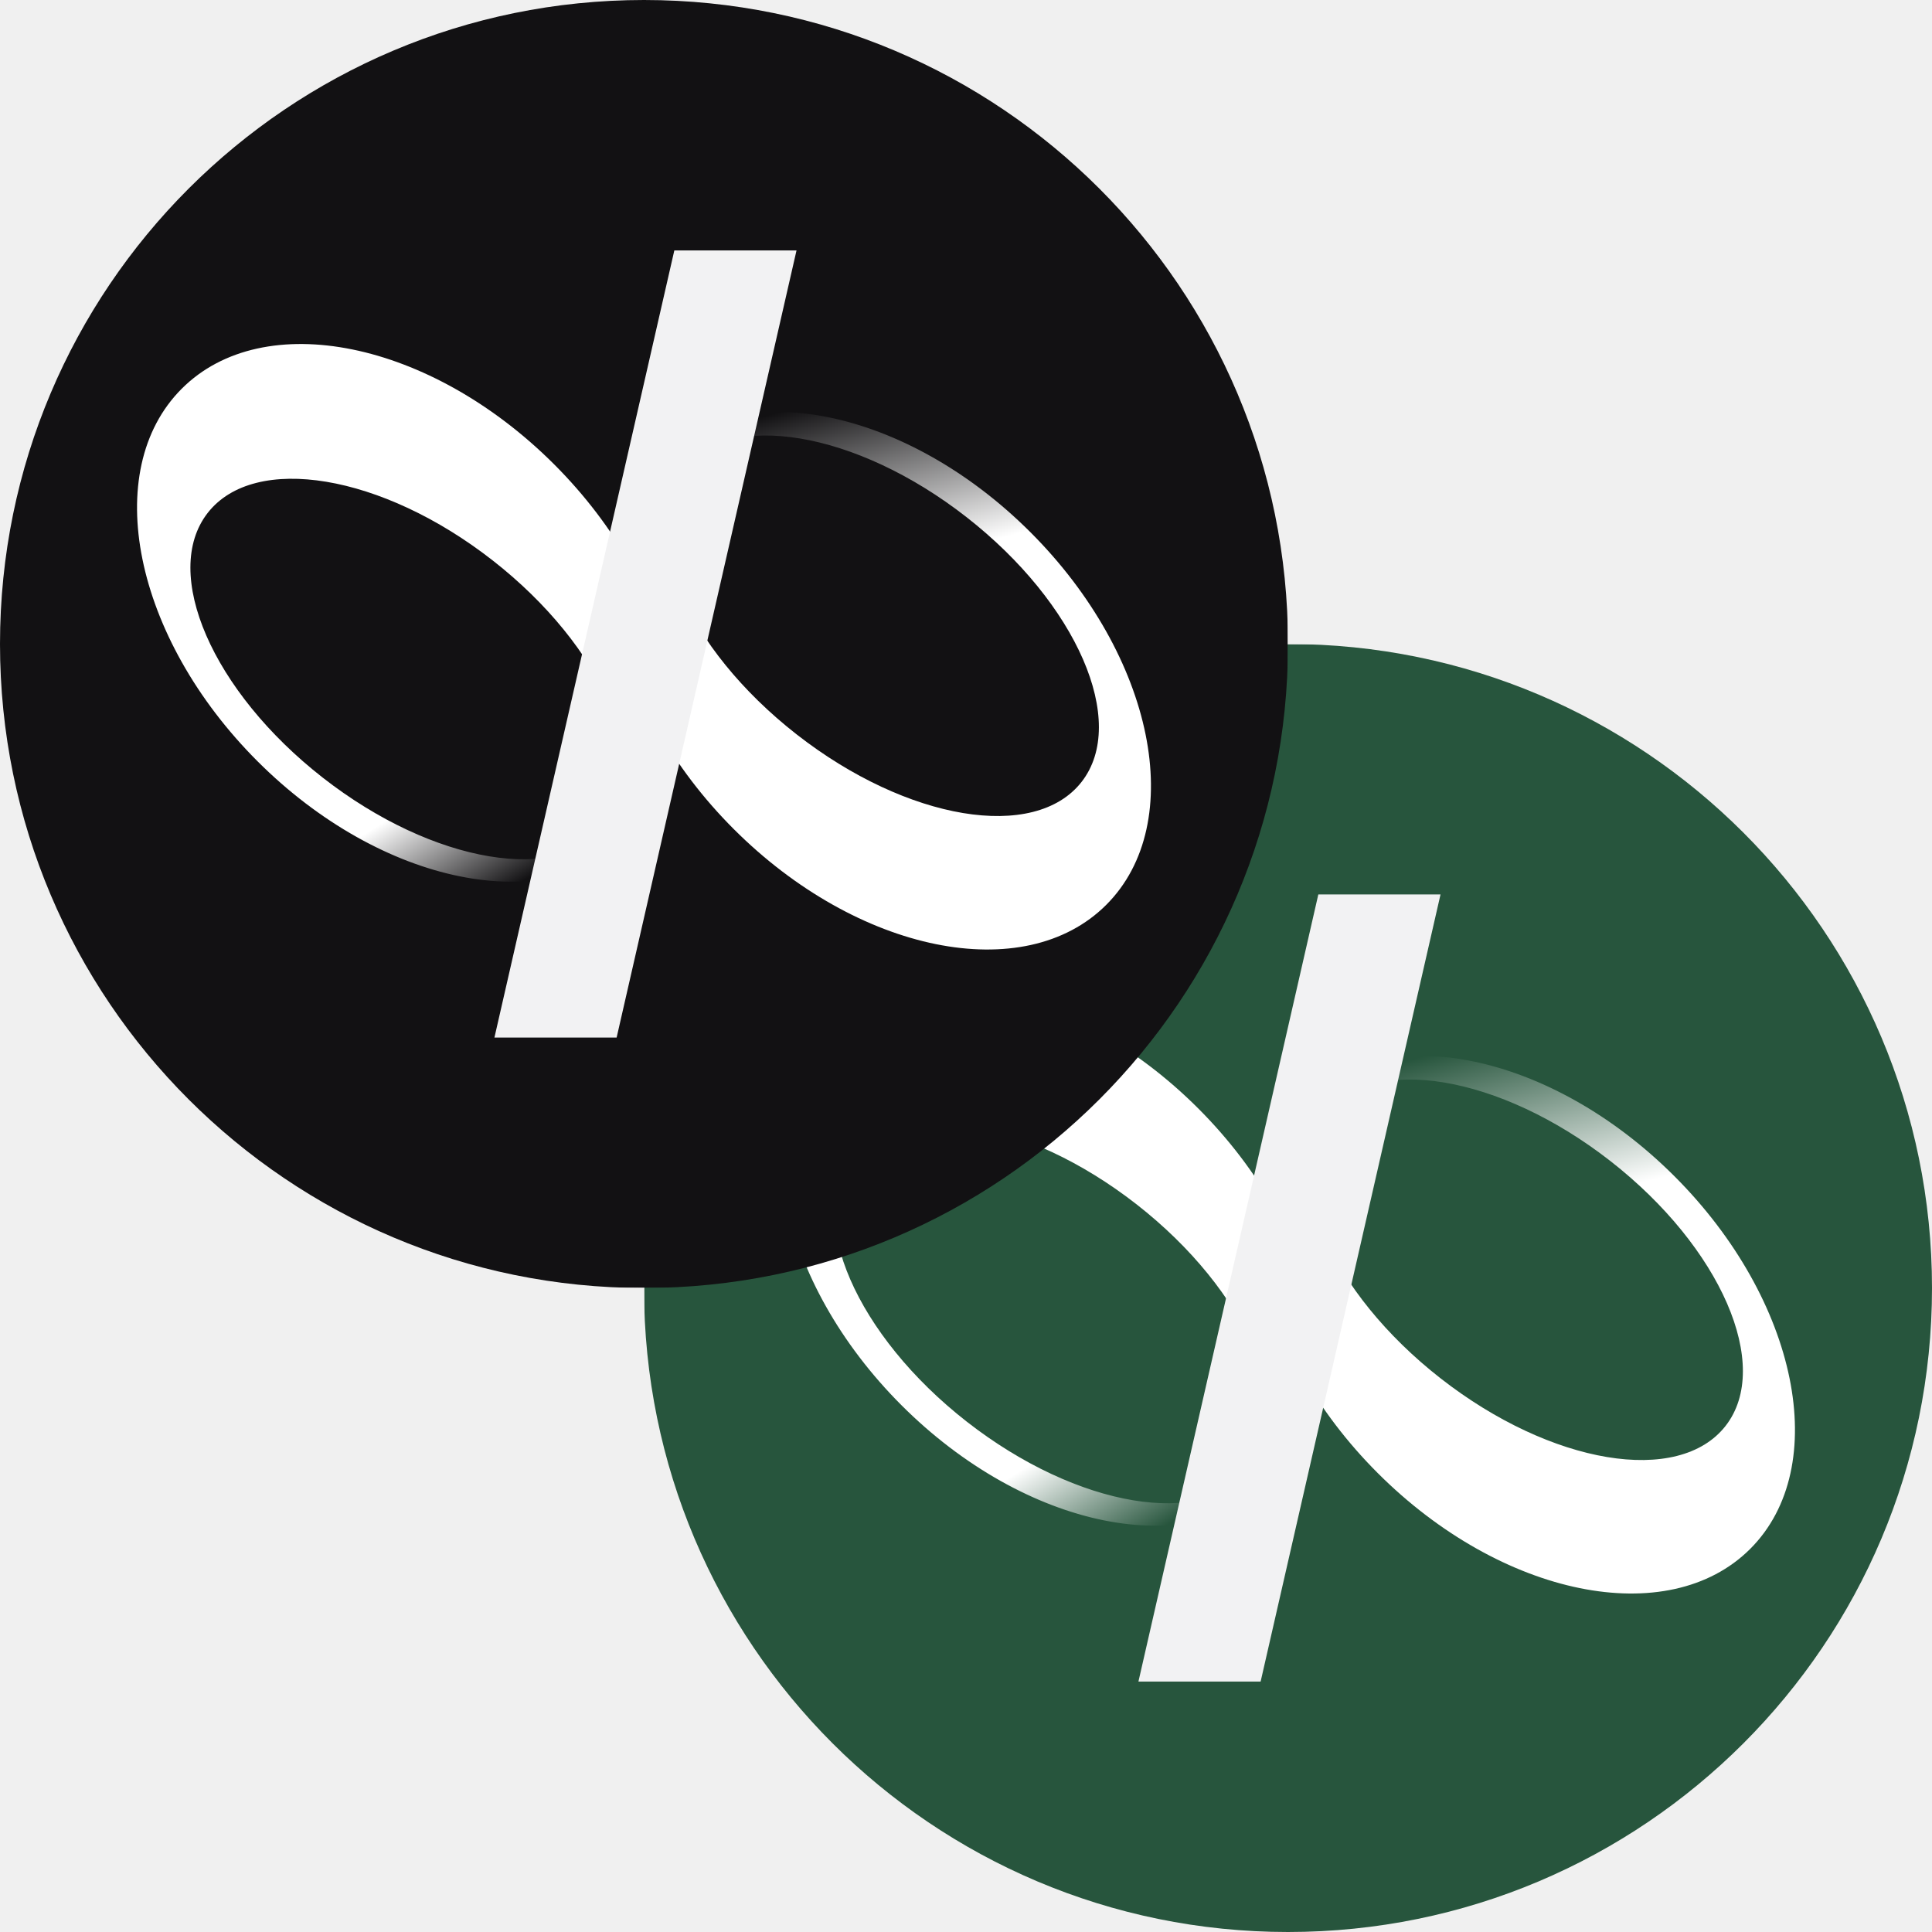
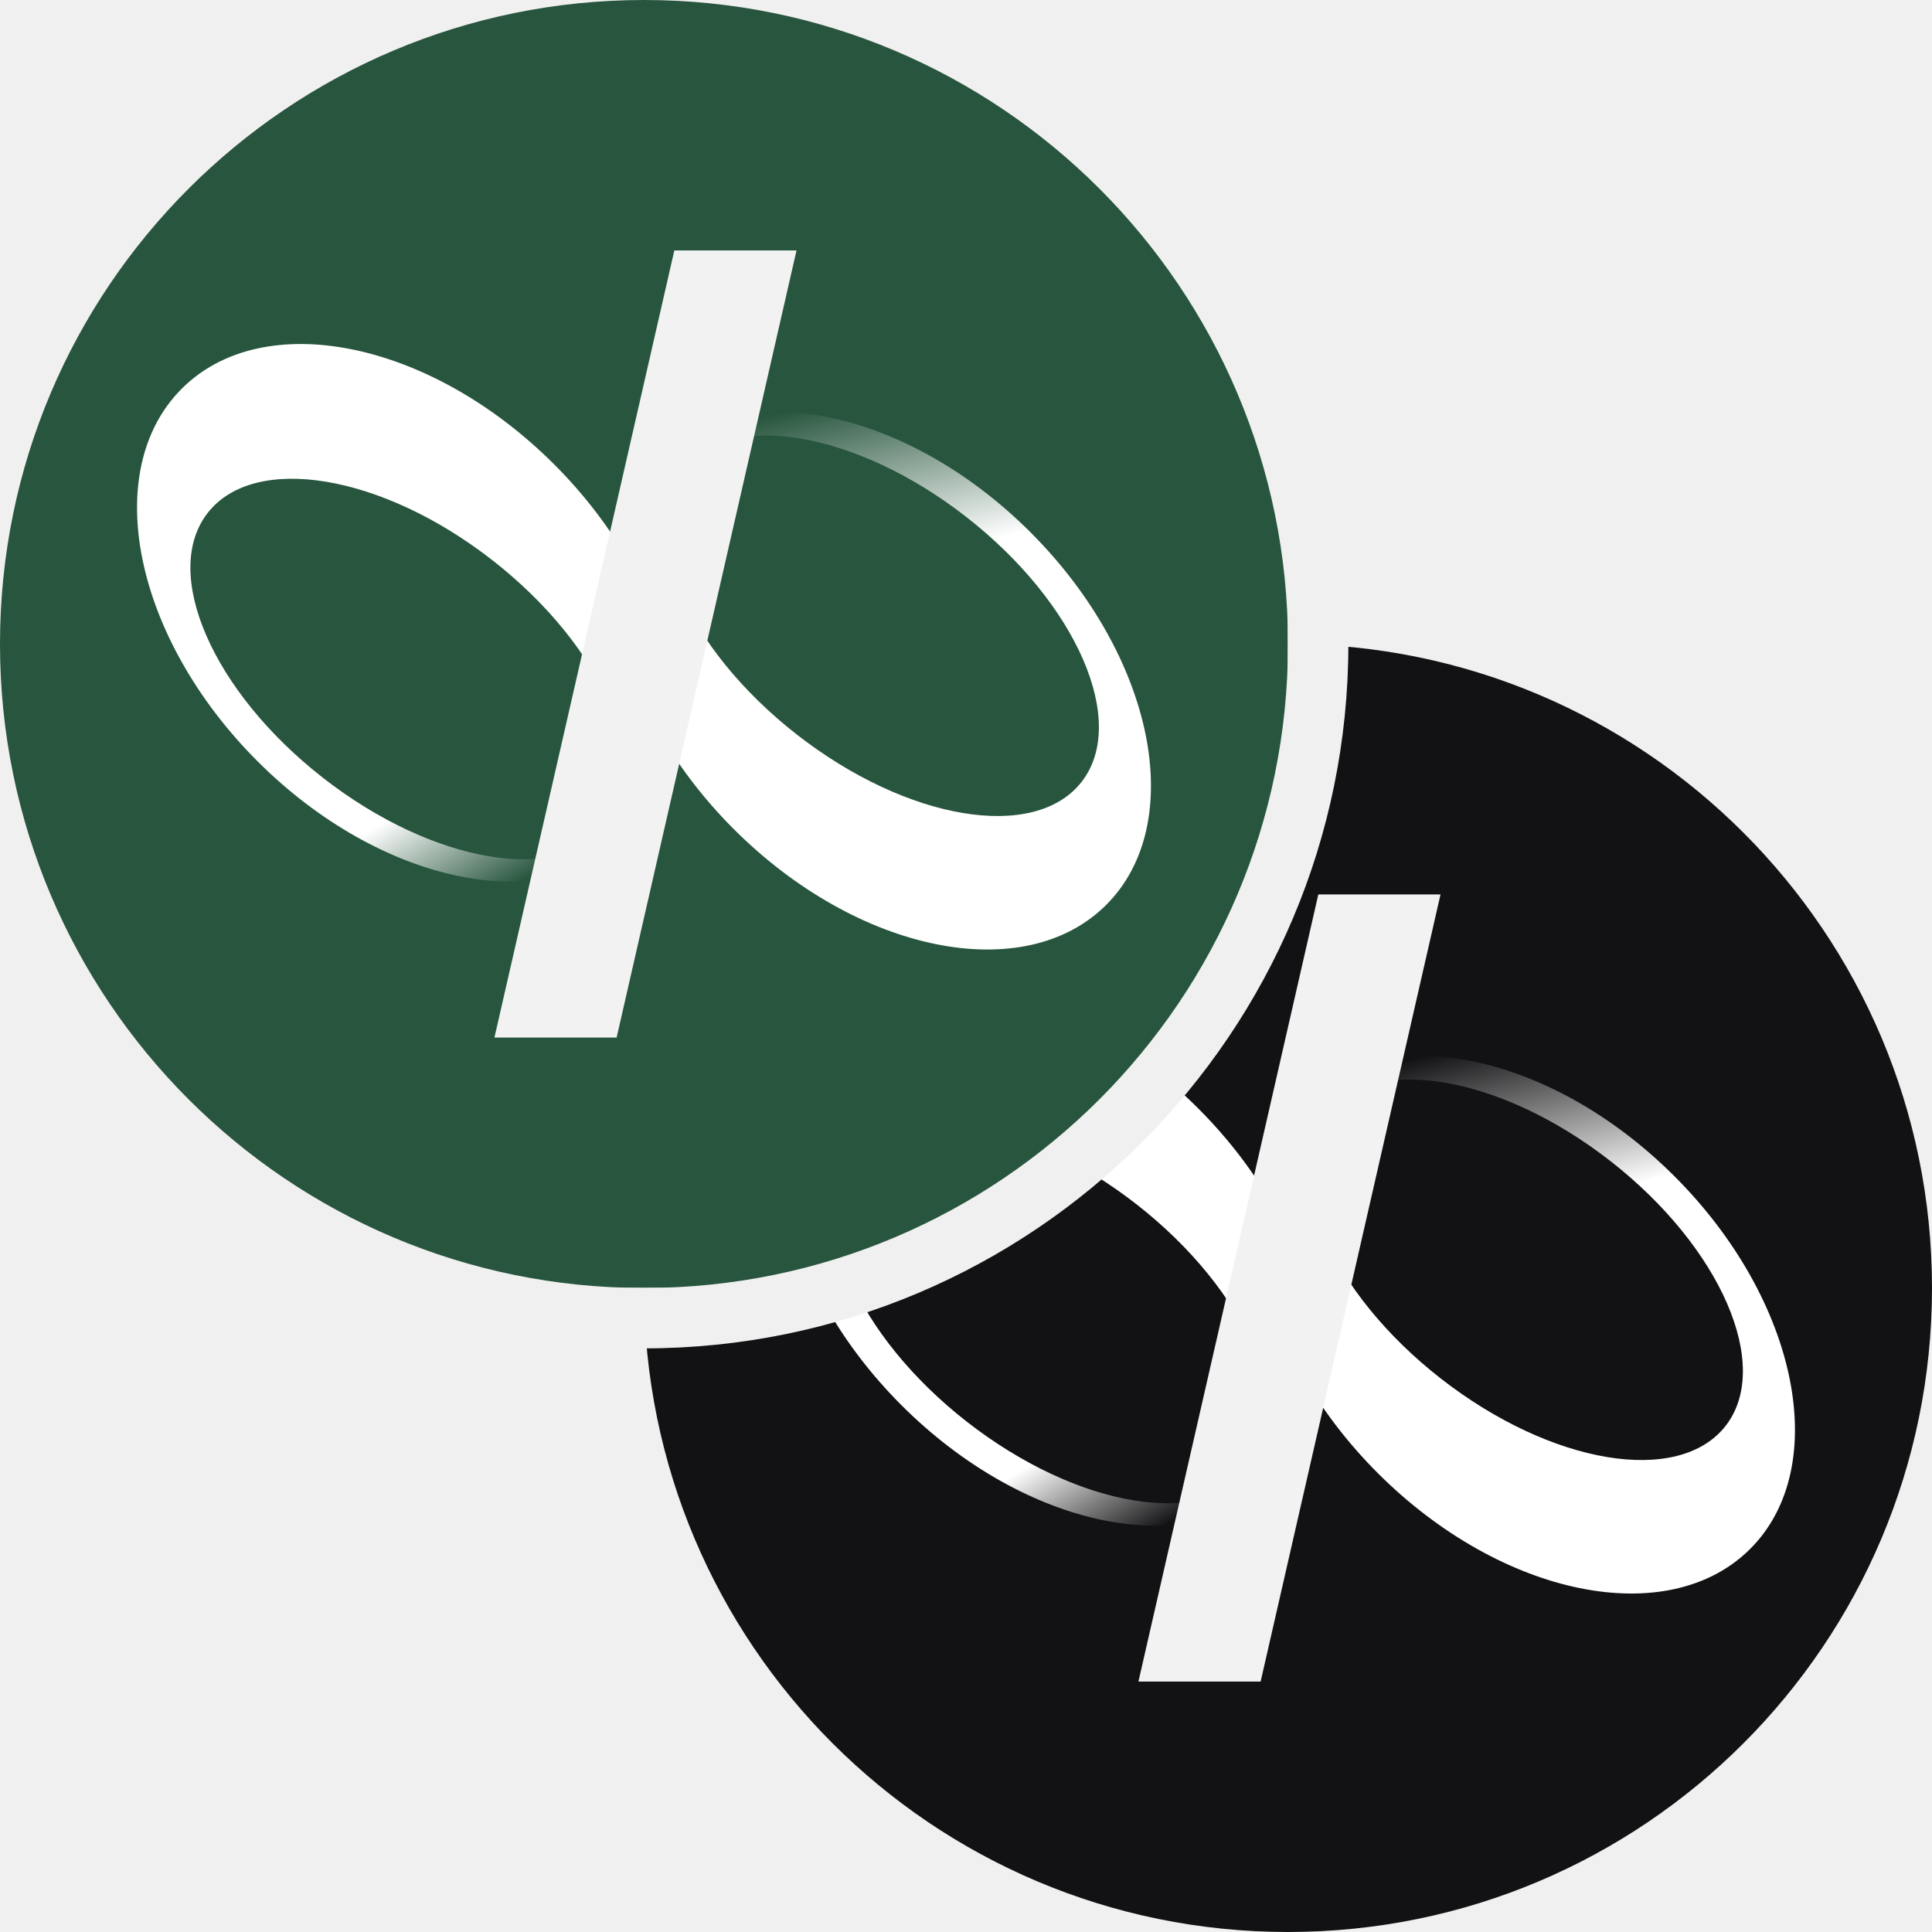
- <svg xmlns="http://www.w3.org/2000/svg" width="24" height="24" viewBox="0 0 24 24" fill="none">
-   <svg x="8" y="8" width="16" height="16" viewBox="0 0 404 404" fill="none">
-     <g clip-path="url(#clip0_1031_600)">
-       <mask id="mask0_1031_600" style="mask-type:luminance" maskUnits="userSpaceOnUse" x="0" y="0" width="404" height="404">
+ <svg xmlns="http://www.w3.org/2000/svg" width="24" height="24" viewBox="0 0 24 24">
+   <defs>
+     <mask id="gap" maskUnits="userSpaceOnUse" x="0" y="0" width="24" height="24">
+       <rect width="24" height="24" fill="white" />
+       <circle cx="8" cy="8" r="8.75" fill="black" />
+     </mask>
+   </defs>
+   <g mask="url(#gap)">
+     <svg viewBox="0 0 404 404" fill="none" x="8" y="8" width="16" height="16" data-role="source">
+       <g clip-path="url(#source-clip0_1032_610)">
+         <mask id="source-mask0_1032_610" style="mask-type:luminance" maskUnits="userSpaceOnUse" x="0" y="0" width="404" height="404">
+           <path d="M404 0H0V404H404V0Z" fill="white" />
+         </mask>
+         <g mask="url(#source-mask0_1032_610)">
+           <path d="M404 202C404 90.439 313.562 0 202 0C90.439 0 0 90.439 0 202C0 313.562 90.439 404 202 404C313.562 404 404 313.562 404 202Z" fill="#121113" />
+           <path fill-rule="evenodd" clip-rule="evenodd" d="M80.765 238.772C119.593 277.601 171.908 288.238 197.613 262.533C223.318 236.827 212.679 184.513 173.852 145.685C135.023 106.857 82.709 96.219 57.004 121.924C31.299 147.629 41.937 199.943 80.765 238.772ZM101.262 243.939C135.905 270.987 175.906 277.651 190.607 258.823C205.308 239.994 189.141 202.804 154.499 175.756C119.856 148.708 79.855 142.044 65.155 160.873C50.454 179.701 66.62 216.891 101.262 243.939Z" fill="url(#source-paint0_linear_1032_610)" />
+           <path fill-rule="evenodd" clip-rule="evenodd" d="M323.235 166.964C284.407 128.136 232.093 117.498 206.386 143.203C180.682 168.908 191.32 221.222 230.148 260.051C268.976 298.879 321.29 309.516 346.996 283.812C372.701 258.107 362.064 205.792 323.235 166.964ZM303.144 162.191C268.501 135.143 228.501 128.479 213.8 147.308C199.099 166.136 215.264 203.327 249.907 230.375C284.55 257.423 324.55 264.087 339.252 245.258C353.953 226.43 337.787 189.239 303.144 162.191Z" fill="url(#source-paint1_linear_1032_610)" />
+           <path d="M211.514 78.551H249.841L193.414 325.446H155.086L211.514 78.551Z" fill="#F2F2F3" />
+         </g>
+       </g>
+       <defs>
+         <linearGradient id="source-paint0_linear_1032_610" x1="145.389" y1="238.887" x2="167.255" y2="274.415" gradientUnits="userSpaceOnUse">
+           <stop offset="0.073" stop-color="white" />
+           <stop offset="1" stop-color="#121113" />
+         </linearGradient>
+         <linearGradient id="source-paint1_linear_1032_610" x1="250.485" y1="185.001" x2="236.745" y2="131.32" gradientUnits="userSpaceOnUse">
+           <stop stop-color="white" />
+           <stop offset="1" stop-color="#121113" />
+         </linearGradient>
+         <clipPath id="source-clip0_1032_610">
+           <rect width="404" height="404" fill="white" />
+         </clipPath>
+       </defs>
+     </svg>
+   </g>
+   <svg viewBox="0 0 404 404" fill="none" x="0" y="0" width="16" height="16" data-role="target">
+     <g clip-path="url(#target-clip0_1031_600)">
+       <mask id="target-mask0_1031_600" style="mask-type:luminance" maskUnits="userSpaceOnUse" x="0" y="0" width="404" height="404">
        <path d="M404 0H0V404H404V0Z" fill="white" />
      </mask>
-       <g mask="url(#mask0_1031_600)">
+       <g mask="url(#target-mask0_1031_600)">
        <path d="M404 202C404 90.439 313.562 0 202 0C90.439 0 0 90.439 0 202C0 313.562 90.439 404 202 404C313.562 404 404 313.562 404 202Z" fill="#27553D" />
-         <path fill-rule="evenodd" clip-rule="evenodd" d="M80.765 238.772C119.593 277.601 171.908 288.238 197.613 262.533C223.318 236.827 212.679 184.513 173.852 145.685C135.023 106.857 82.709 96.219 57.004 121.924C31.299 147.629 41.937 199.943 80.765 238.772ZM101.262 243.939C135.905 270.987 175.906 277.651 190.607 258.823C205.308 239.994 189.141 202.804 154.499 175.756C119.856 148.708 79.855 142.044 65.155 160.873C50.454 179.701 66.62 216.891 101.262 243.939Z" fill="url(#paint0_linear_1031_600)" />
-         <path fill-rule="evenodd" clip-rule="evenodd" d="M323.235 166.964C284.407 128.136 232.093 117.498 206.386 143.203C180.682 168.908 191.32 221.222 230.148 260.051C268.976 298.879 321.29 309.516 346.996 283.812C372.701 258.107 362.064 205.792 323.235 166.964ZM303.144 162.191C268.501 135.143 228.501 128.479 213.8 147.308C199.099 166.136 215.264 203.327 249.907 230.375C284.55 257.423 324.55 264.087 339.252 245.258C353.953 226.43 337.787 189.239 303.144 162.191Z" fill="url(#paint1_linear_1031_600)" />
+         <path fill-rule="evenodd" clip-rule="evenodd" d="M80.765 238.772C119.593 277.601 171.908 288.238 197.613 262.533C223.318 236.827 212.679 184.513 173.852 145.685C135.023 106.857 82.709 96.219 57.004 121.924C31.299 147.629 41.937 199.943 80.765 238.772ZM101.262 243.939C135.905 270.987 175.906 277.651 190.607 258.823C205.308 239.994 189.141 202.804 154.499 175.756C119.856 148.708 79.855 142.044 65.155 160.873C50.454 179.701 66.62 216.891 101.262 243.939Z" fill="url(#target-paint0_linear_1031_600)" />
+         <path fill-rule="evenodd" clip-rule="evenodd" d="M323.235 166.964C284.407 128.136 232.093 117.498 206.386 143.203C180.682 168.908 191.32 221.222 230.148 260.051C268.976 298.879 321.29 309.516 346.996 283.812C372.701 258.107 362.064 205.792 323.235 166.964ZM303.144 162.191C268.501 135.143 228.501 128.479 213.8 147.308C199.099 166.136 215.264 203.327 249.907 230.375C284.55 257.423 324.55 264.087 339.252 245.258C353.953 226.43 337.787 189.239 303.144 162.191Z" fill="url(#target-paint1_linear_1031_600)" />
        <path d="M211.514 78.551H249.841L193.414 325.446H155.086L211.514 78.551Z" fill="#F2F2F3" />
      </g>
    </g>
    <defs>
-       <linearGradient id="paint0_linear_1031_600" x1="145.389" y1="238.887" x2="167.255" y2="274.415" gradientUnits="userSpaceOnUse">
+       <linearGradient id="target-paint0_linear_1031_600" x1="145.389" y1="238.887" x2="167.255" y2="274.415" gradientUnits="userSpaceOnUse">
        <stop offset="0.073" stop-color="white" />
        <stop offset="1" stop-color="#27553D" />
      </linearGradient>
-       <linearGradient id="paint1_linear_1031_600" x1="250.485" y1="185.001" x2="236.745" y2="131.32" gradientUnits="userSpaceOnUse">
+       <linearGradient id="target-paint1_linear_1031_600" x1="250.485" y1="185.001" x2="236.745" y2="131.32" gradientUnits="userSpaceOnUse">
        <stop stop-color="white" />
        <stop offset="1" stop-color="#27553D" />
      </linearGradient>
-       <clipPath id="clip0_1031_600">
-         <rect width="404" height="404" fill="white" />
-       </clipPath>
-     </defs>
-   </svg>
-   <svg x="0" y="0" width="16" height="16" viewBox="0 0 404 404" fill="none">
-     <g clip-path="url(#clip0_1032_610)">
-       <mask id="mask0_1032_610" style="mask-type:luminance" maskUnits="userSpaceOnUse" x="0" y="0" width="404" height="404">
-         <path d="M404 0H0V404H404V0Z" fill="white" />
-       </mask>
-       <g mask="url(#mask0_1032_610)">
-         <path d="M404 202C404 90.439 313.562 0 202 0C90.439 0 0 90.439 0 202C0 313.562 90.439 404 202 404C313.562 404 404 313.562 404 202Z" fill="#121113" />
-         <path fill-rule="evenodd" clip-rule="evenodd" d="M80.765 238.772C119.593 277.601 171.908 288.238 197.613 262.533C223.318 236.827 212.679 184.513 173.852 145.685C135.023 106.857 82.709 96.219 57.004 121.924C31.299 147.629 41.937 199.943 80.765 238.772ZM101.262 243.939C135.905 270.987 175.906 277.651 190.607 258.823C205.308 239.994 189.141 202.804 154.499 175.756C119.856 148.708 79.855 142.044 65.155 160.873C50.454 179.701 66.62 216.891 101.262 243.939Z" fill="url(#paint0_linear_1032_610)" />
-         <path fill-rule="evenodd" clip-rule="evenodd" d="M323.235 166.964C284.407 128.136 232.093 117.498 206.386 143.203C180.682 168.908 191.32 221.222 230.148 260.051C268.976 298.879 321.29 309.516 346.996 283.812C372.701 258.107 362.064 205.792 323.235 166.964ZM303.144 162.191C268.501 135.143 228.501 128.479 213.8 147.308C199.099 166.136 215.264 203.327 249.907 230.375C284.55 257.423 324.55 264.087 339.252 245.258C353.953 226.43 337.787 189.239 303.144 162.191Z" fill="url(#paint1_linear_1032_610)" />
-         <path d="M211.514 78.551H249.841L193.414 325.446H155.086L211.514 78.551Z" fill="#F2F2F3" />
-       </g>
-     </g>
-     <defs>
-       <linearGradient id="paint0_linear_1032_610" x1="145.389" y1="238.887" x2="167.255" y2="274.415" gradientUnits="userSpaceOnUse">
-         <stop offset="0.073" stop-color="white" />
-         <stop offset="1" stop-color="#121113" />
-       </linearGradient>
-       <linearGradient id="paint1_linear_1032_610" x1="250.485" y1="185.001" x2="236.745" y2="131.32" gradientUnits="userSpaceOnUse">
-         <stop stop-color="white" />
-         <stop offset="1" stop-color="#121113" />
-       </linearGradient>
-       <clipPath id="clip0_1032_610">
+       <clipPath id="target-clip0_1031_600">
        <rect width="404" height="404" fill="white" />
      </clipPath>
    </defs>
  </svg>
</svg>
